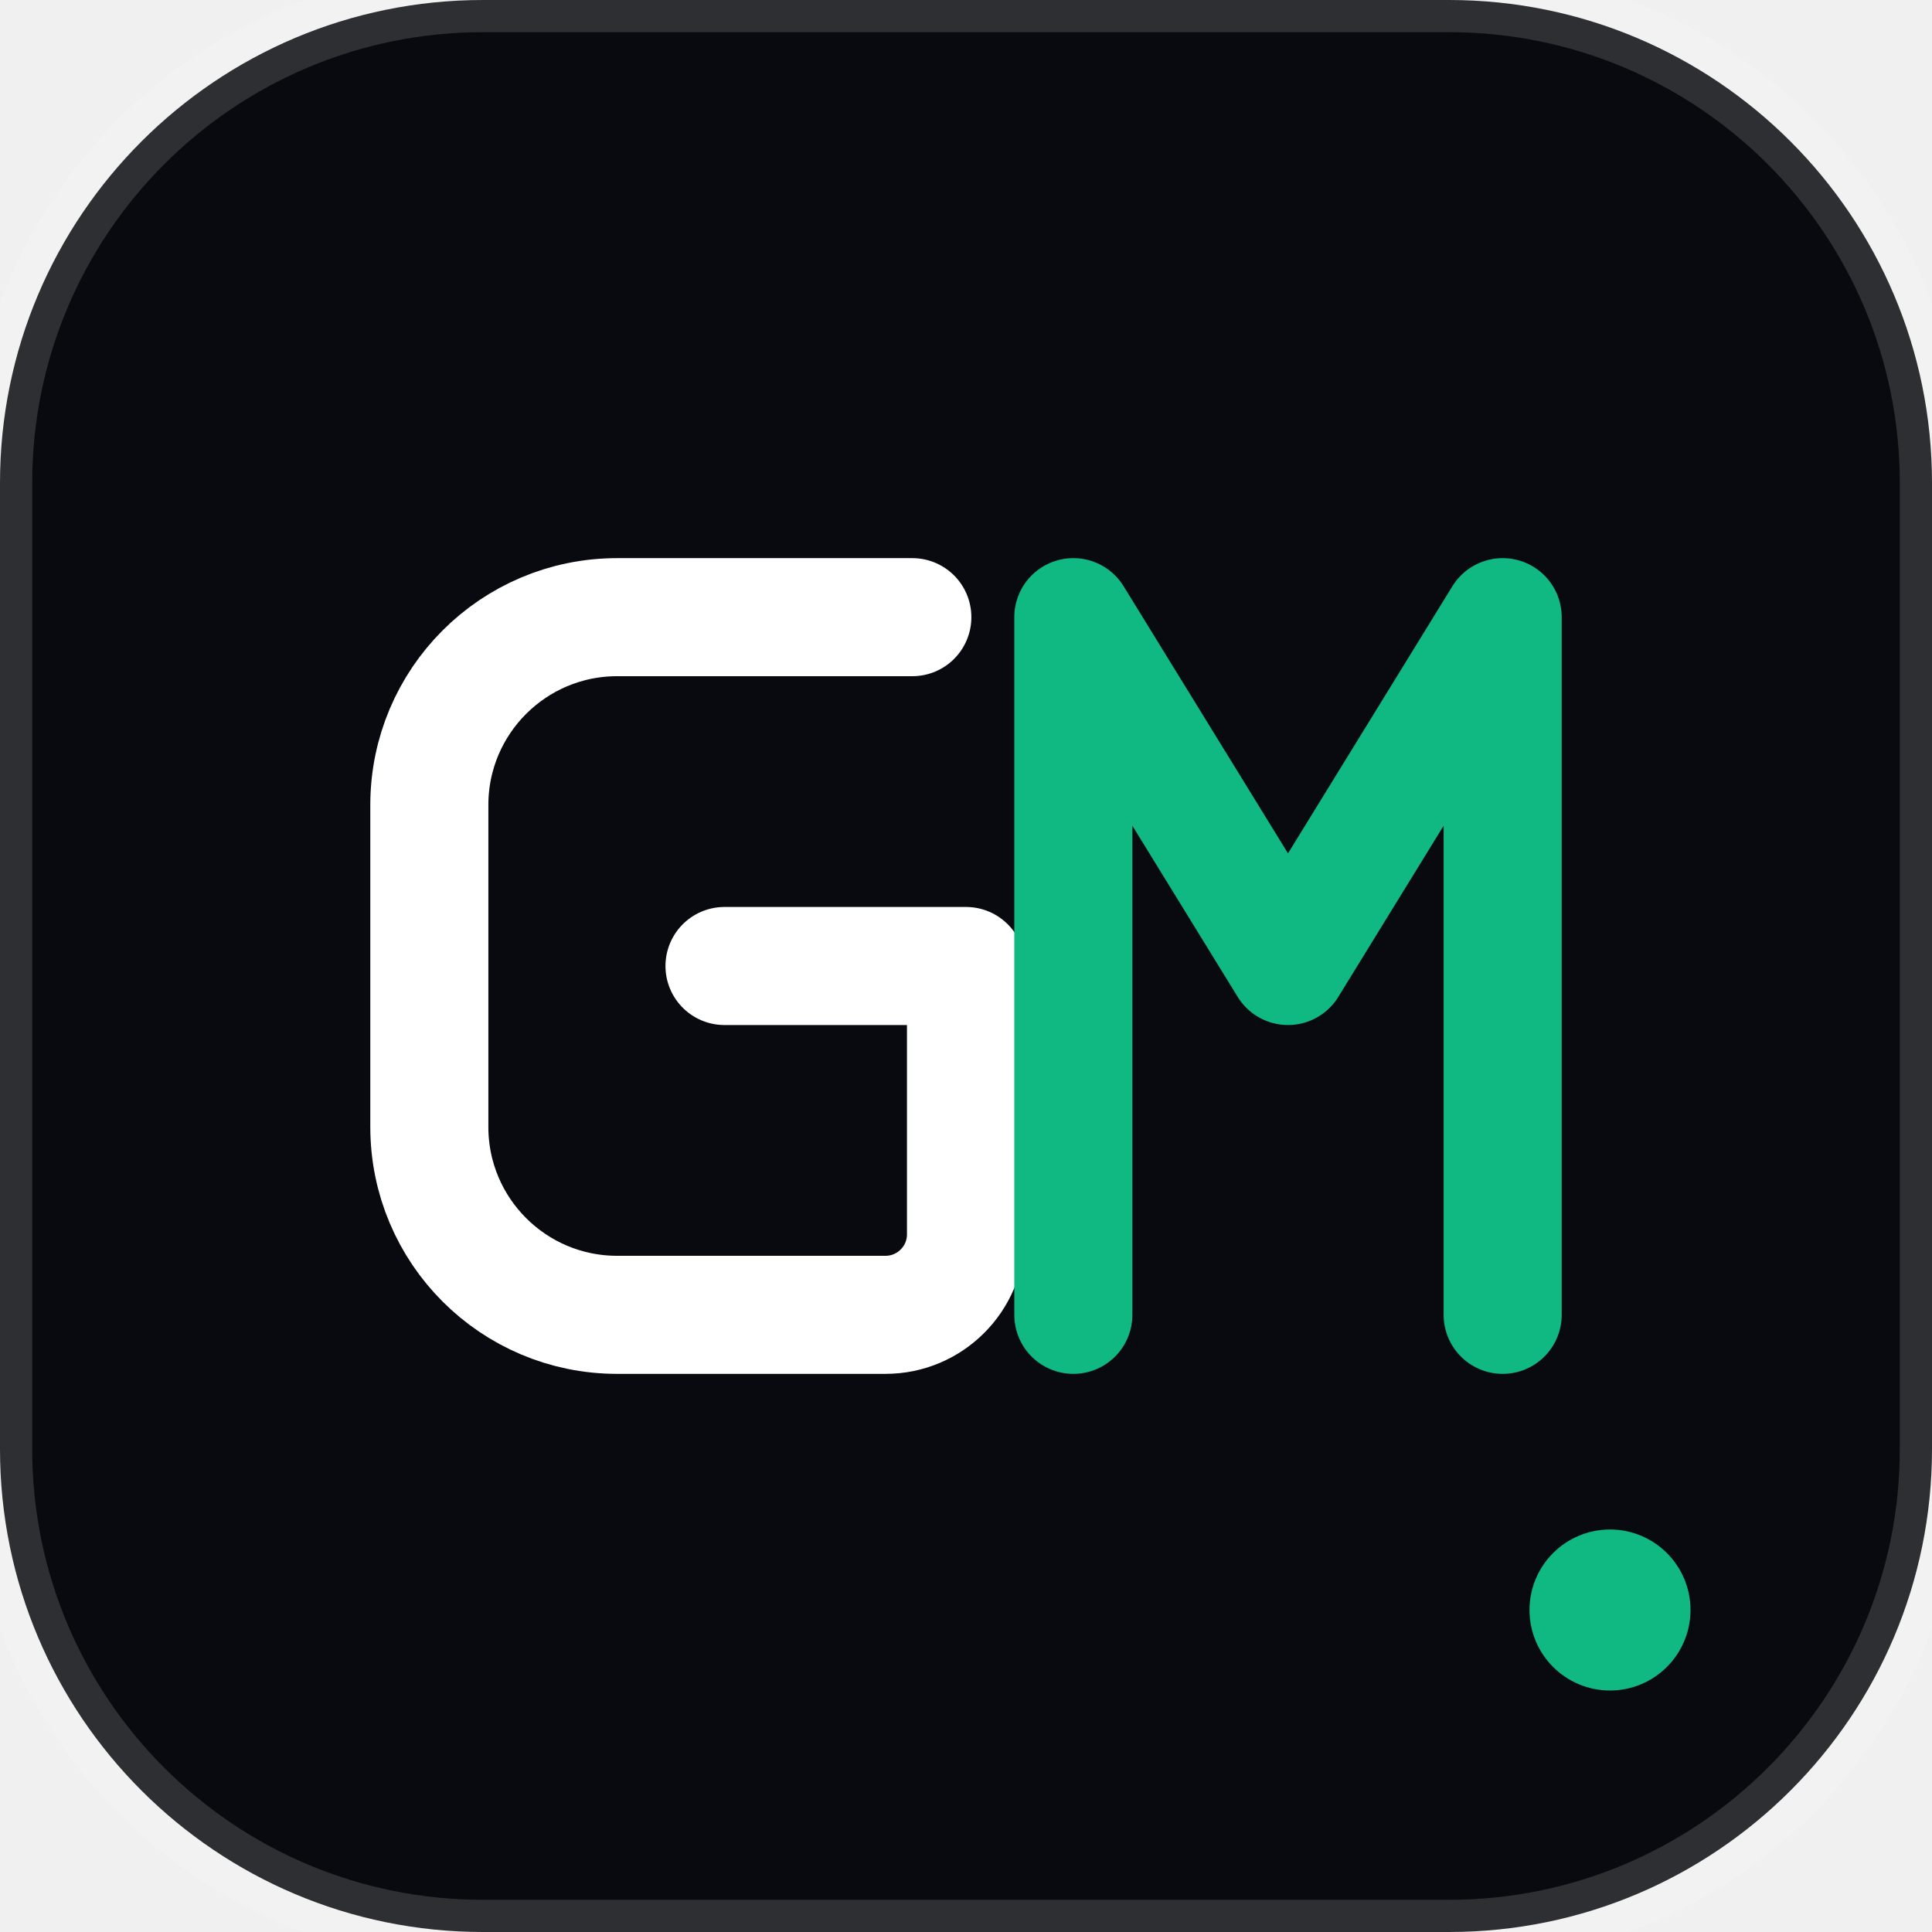
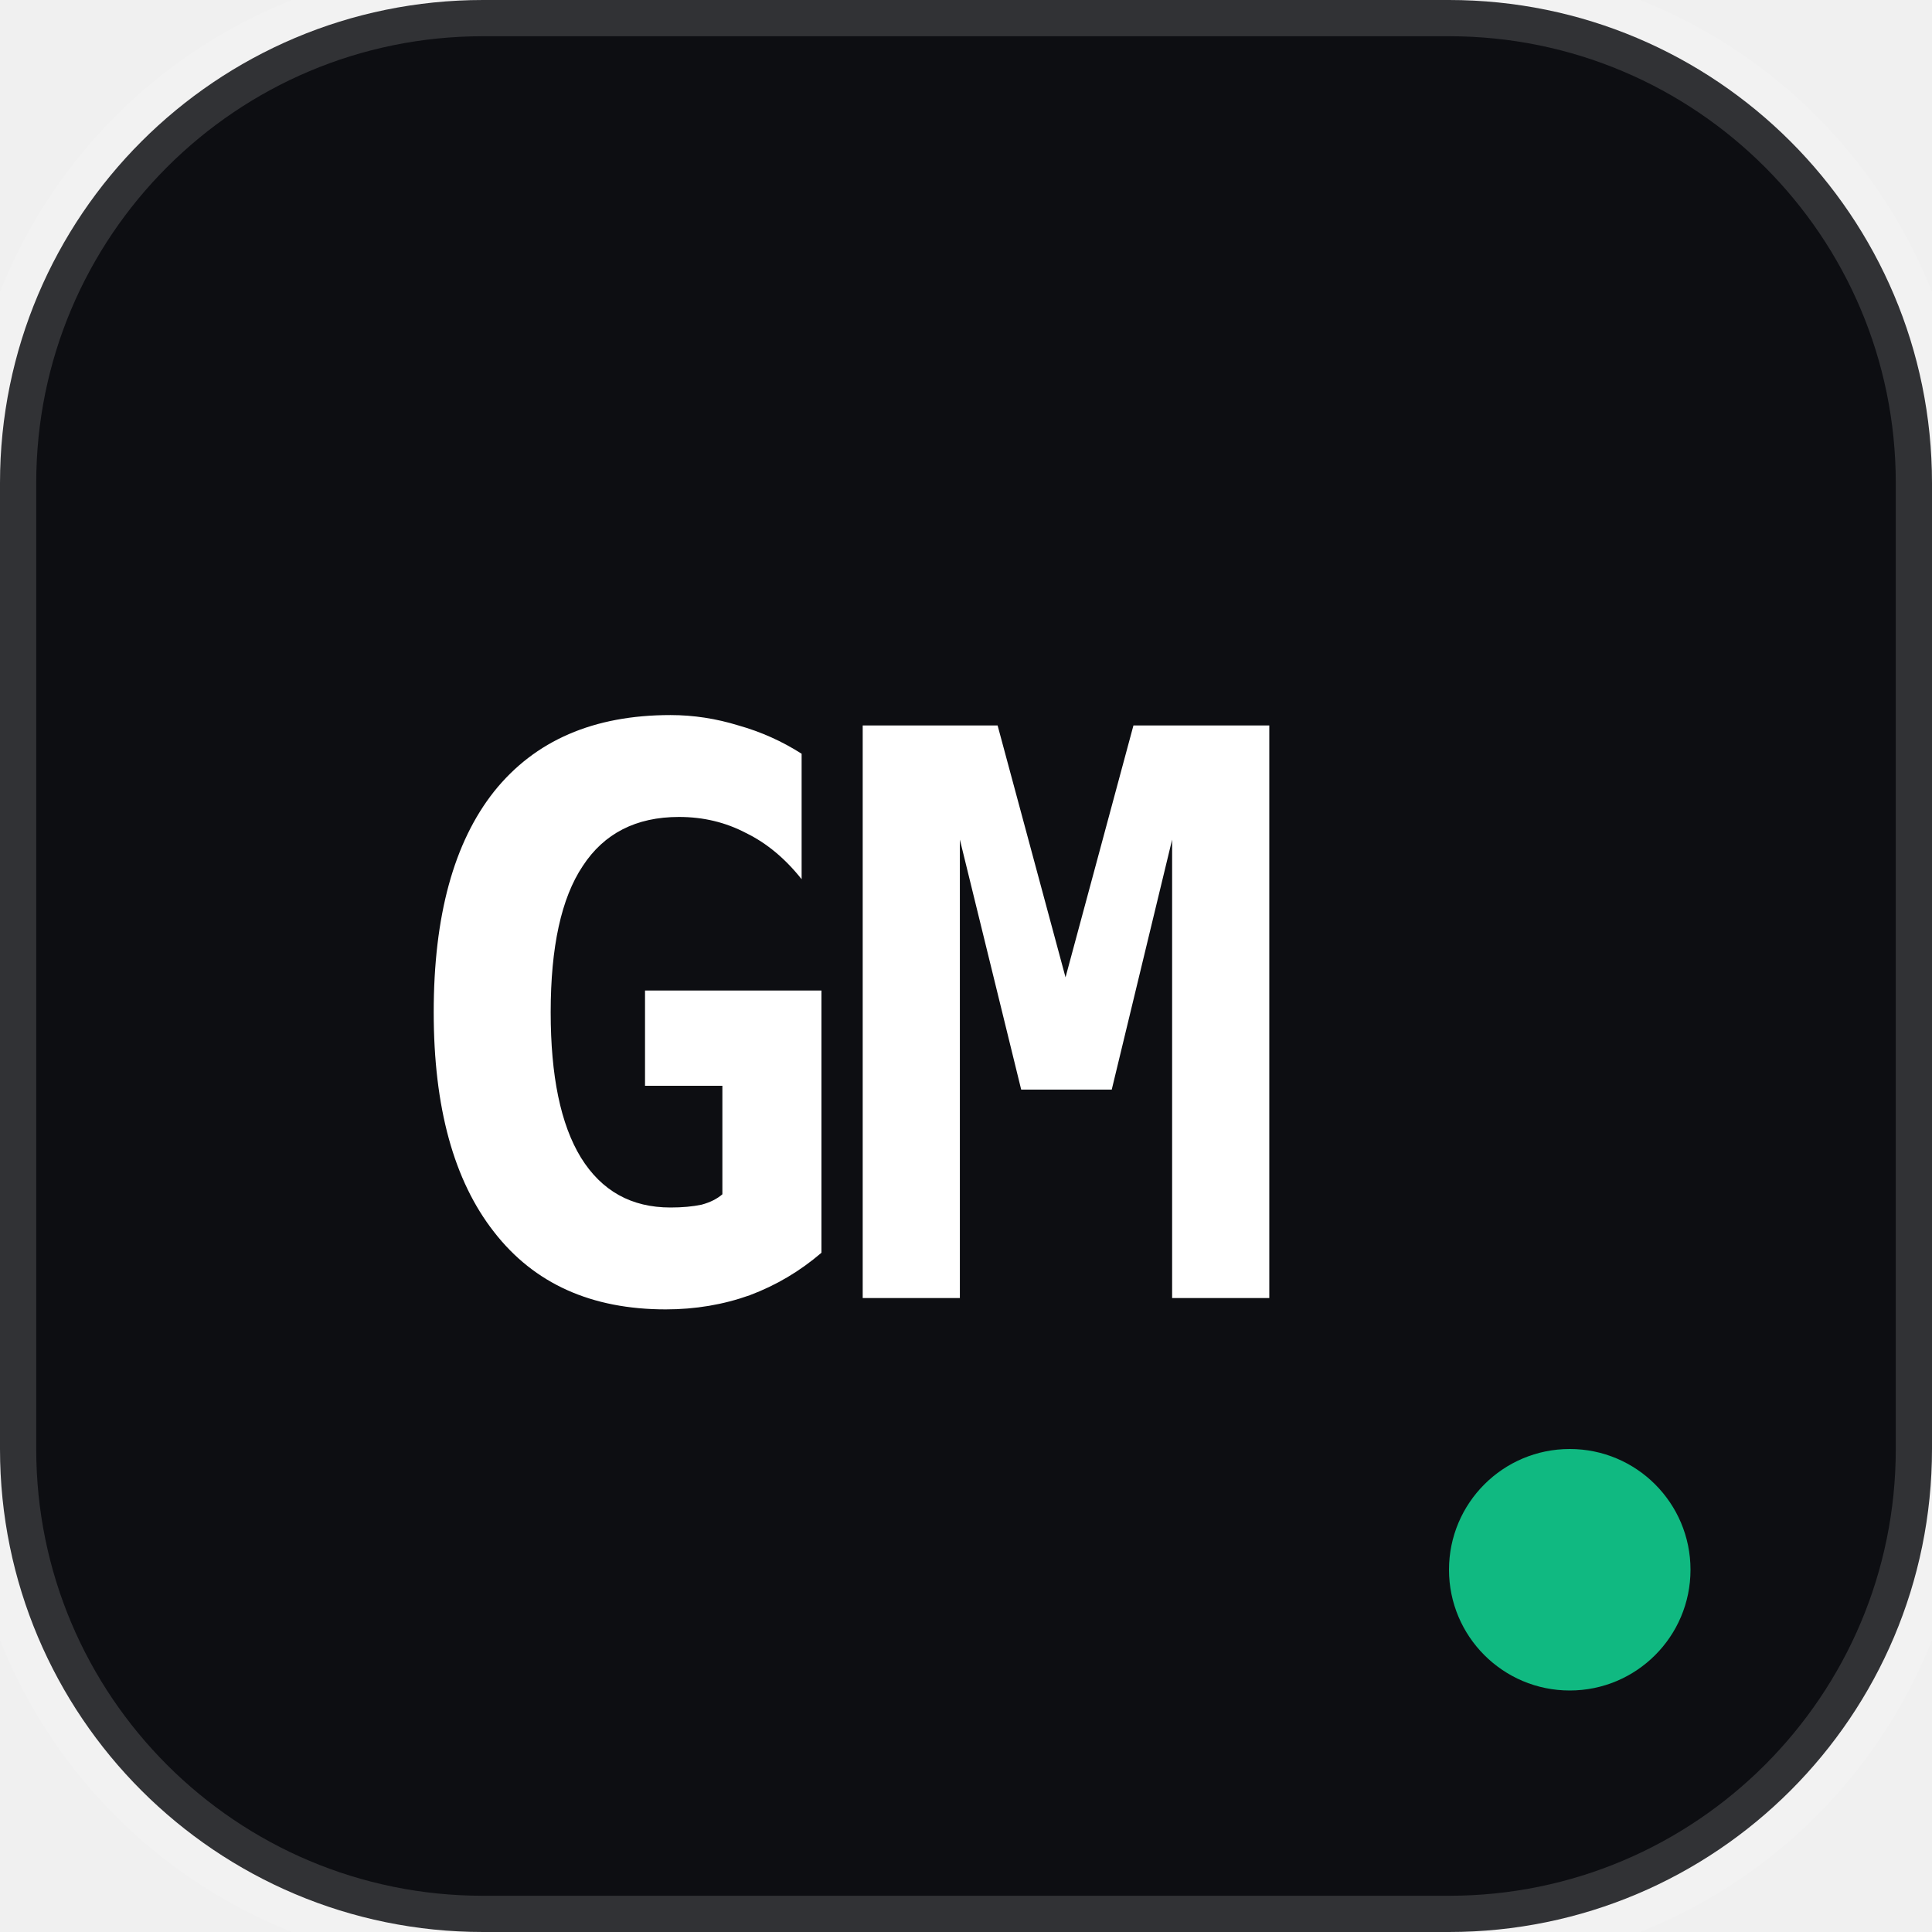
- <svg xmlns="http://www.w3.org/2000/svg" viewBox="0 0 36 36" fill="none">
-   <rect width="36" height="36" rx="9" fill="#090a0f" />
-   <rect width="36" height="36" rx="9" stroke="rgba(255,255,255,0.15)" stroke-width="1.2" />
-   <path d="M17 11.5H11.5C9.567 11.5 8 13.067 8 15V21C8 22.933 9.567 24.5 11.5 24.5H16.5C17.328 24.5 18 23.828 18 23V18H13.5" stroke="#ffffff" stroke-width="2.2" stroke-linecap="round" stroke-linejoin="round" />
-   <path d="M20 24.5V11.5L24 18L28 11.5V24.5" stroke="#10b981" stroke-width="2.2" stroke-linecap="round" stroke-linejoin="round" />
-   <circle cx="30" cy="30" r="1.5" fill="#10b981" />
+ <svg xmlns="http://www.w3.org/2000/svg" viewBox="0 0 32 32" fill="none">
+   <rect width="32" height="32" rx="8" fill="#0d0e12" />
+   <rect width="32" height="32" rx="8" stroke="rgba(255,255,255,0.15)" stroke-width="1.2" />
+   <text x="14" y="21.5" text-anchor="middle" fill="#ffffff" font-size="13" font-weight="900" font-family="ui-monospace, SFMono-Regular, Menlo, Monaco, Consolas, monospace" letter-spacing="-0.04em">GM</text>
+   <circle cx="26" cy="26" r="2" fill="#10b981" />
</svg>
